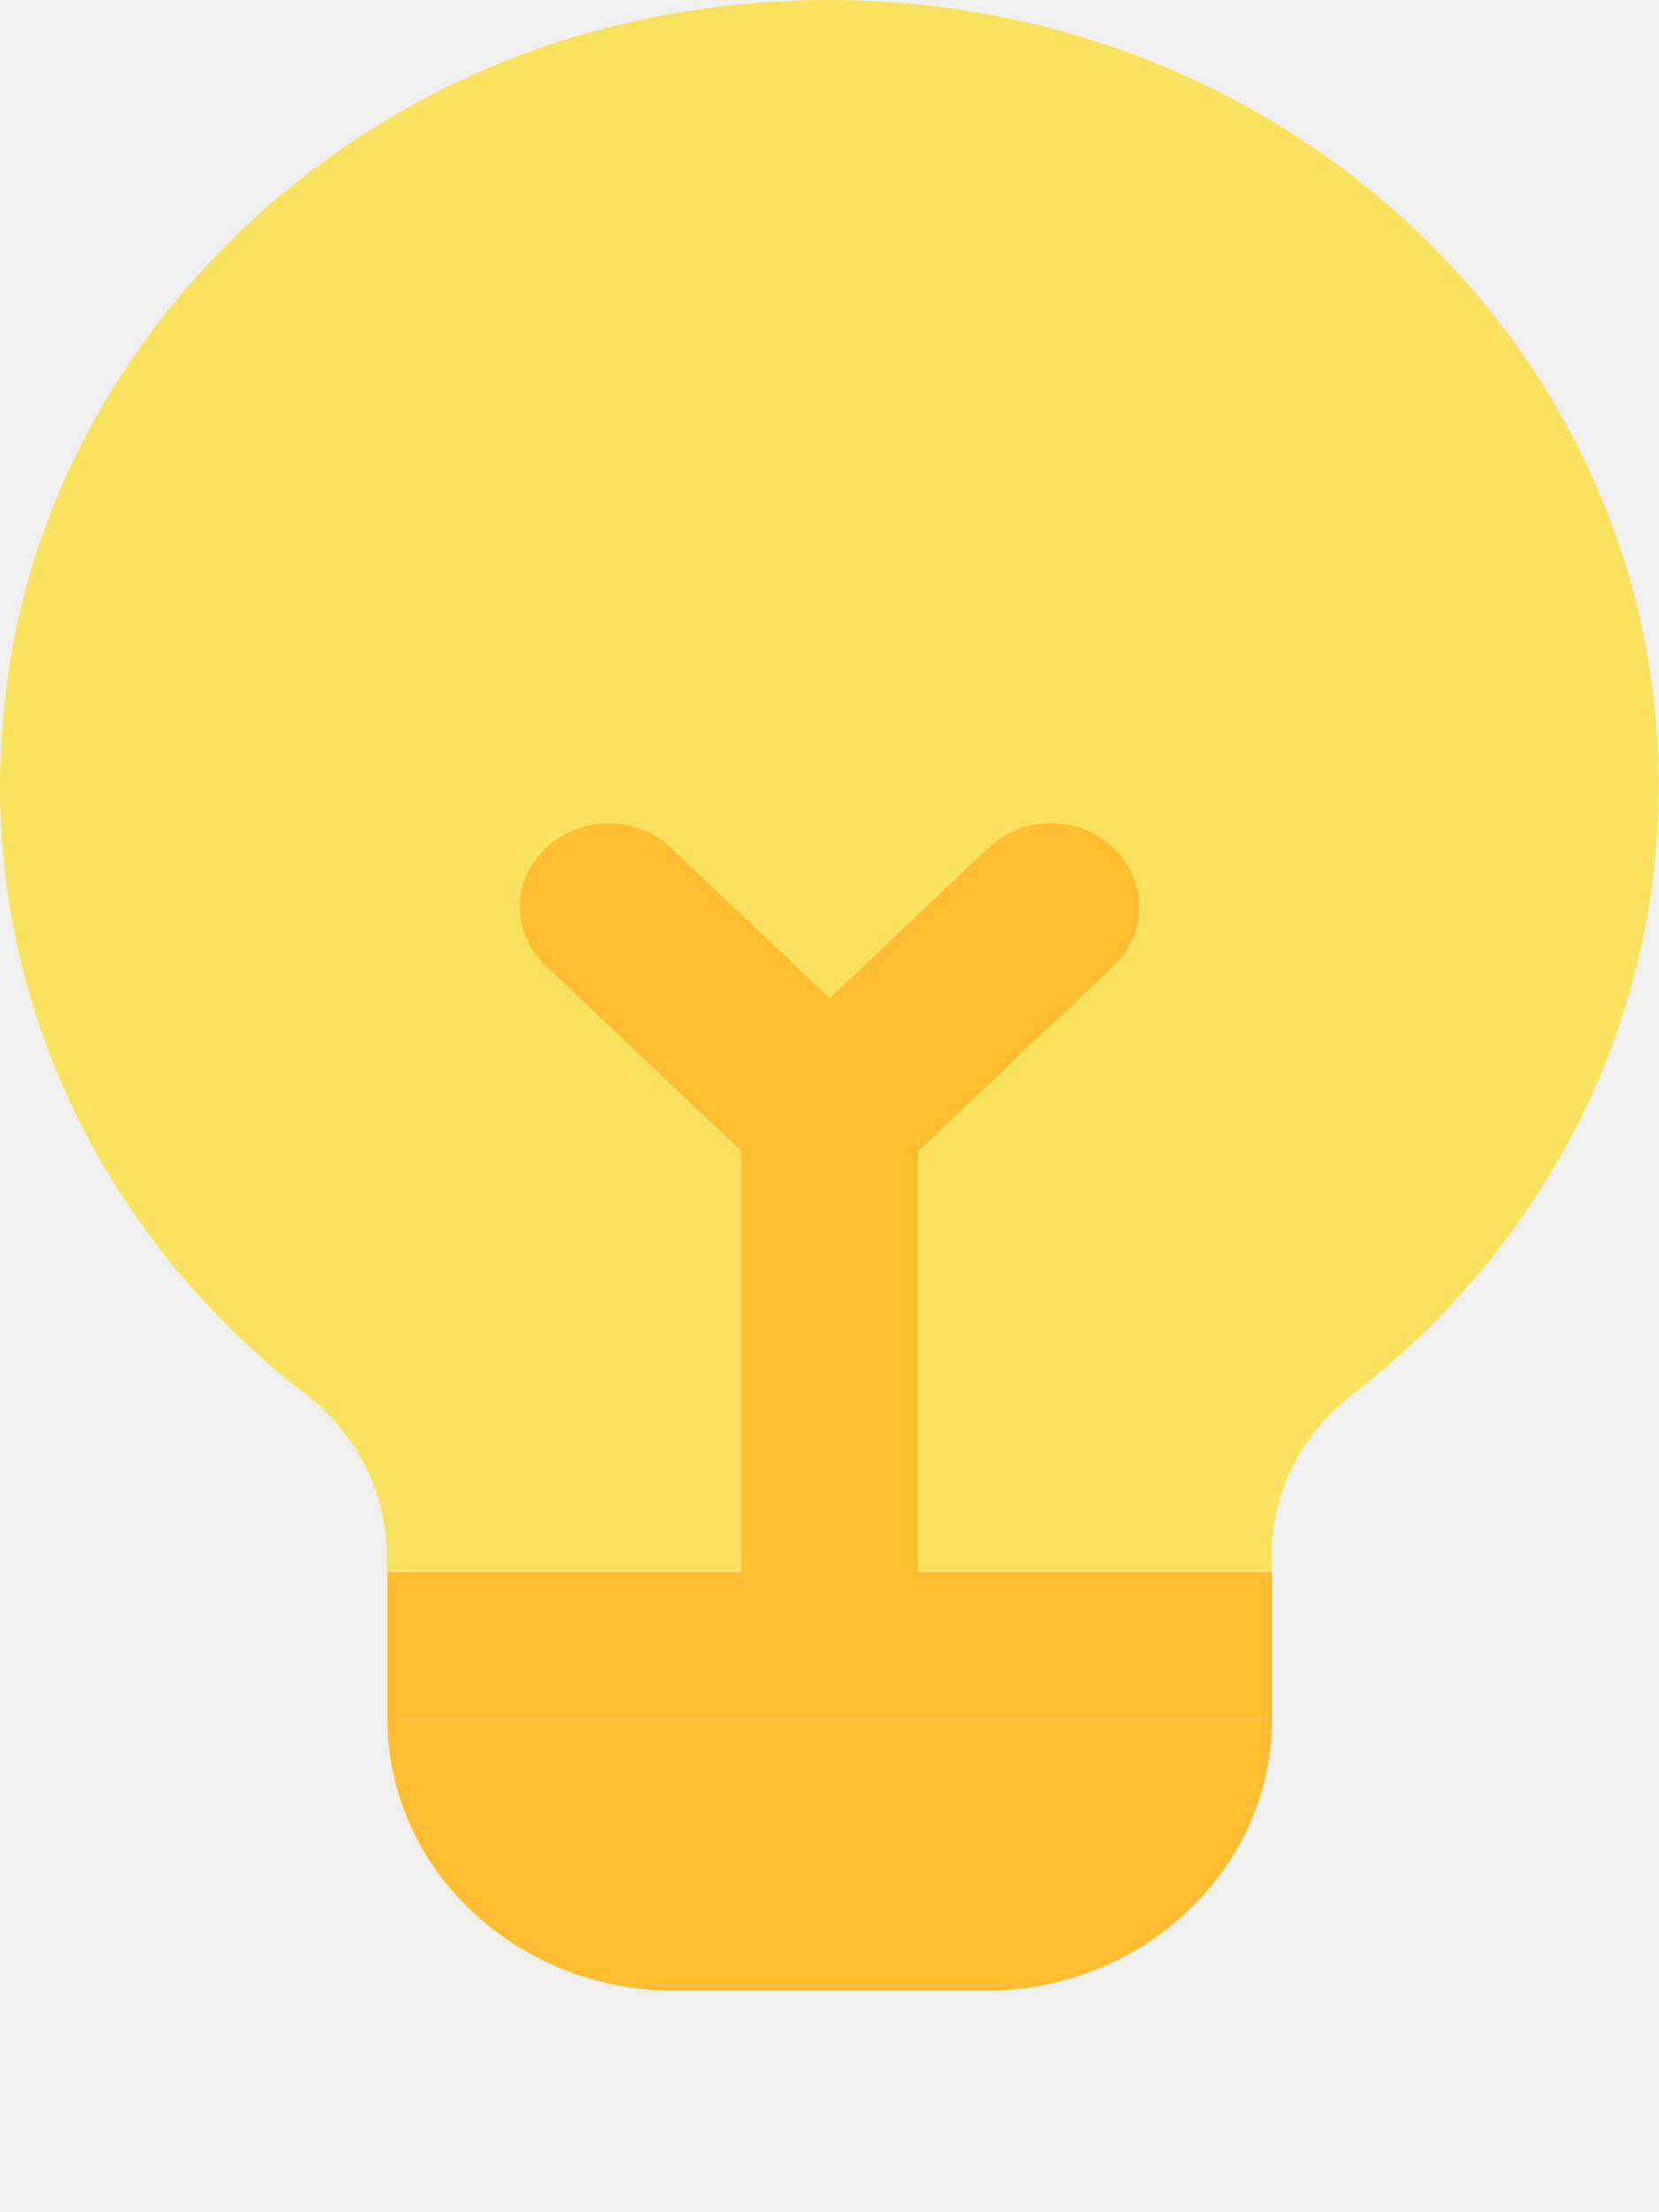
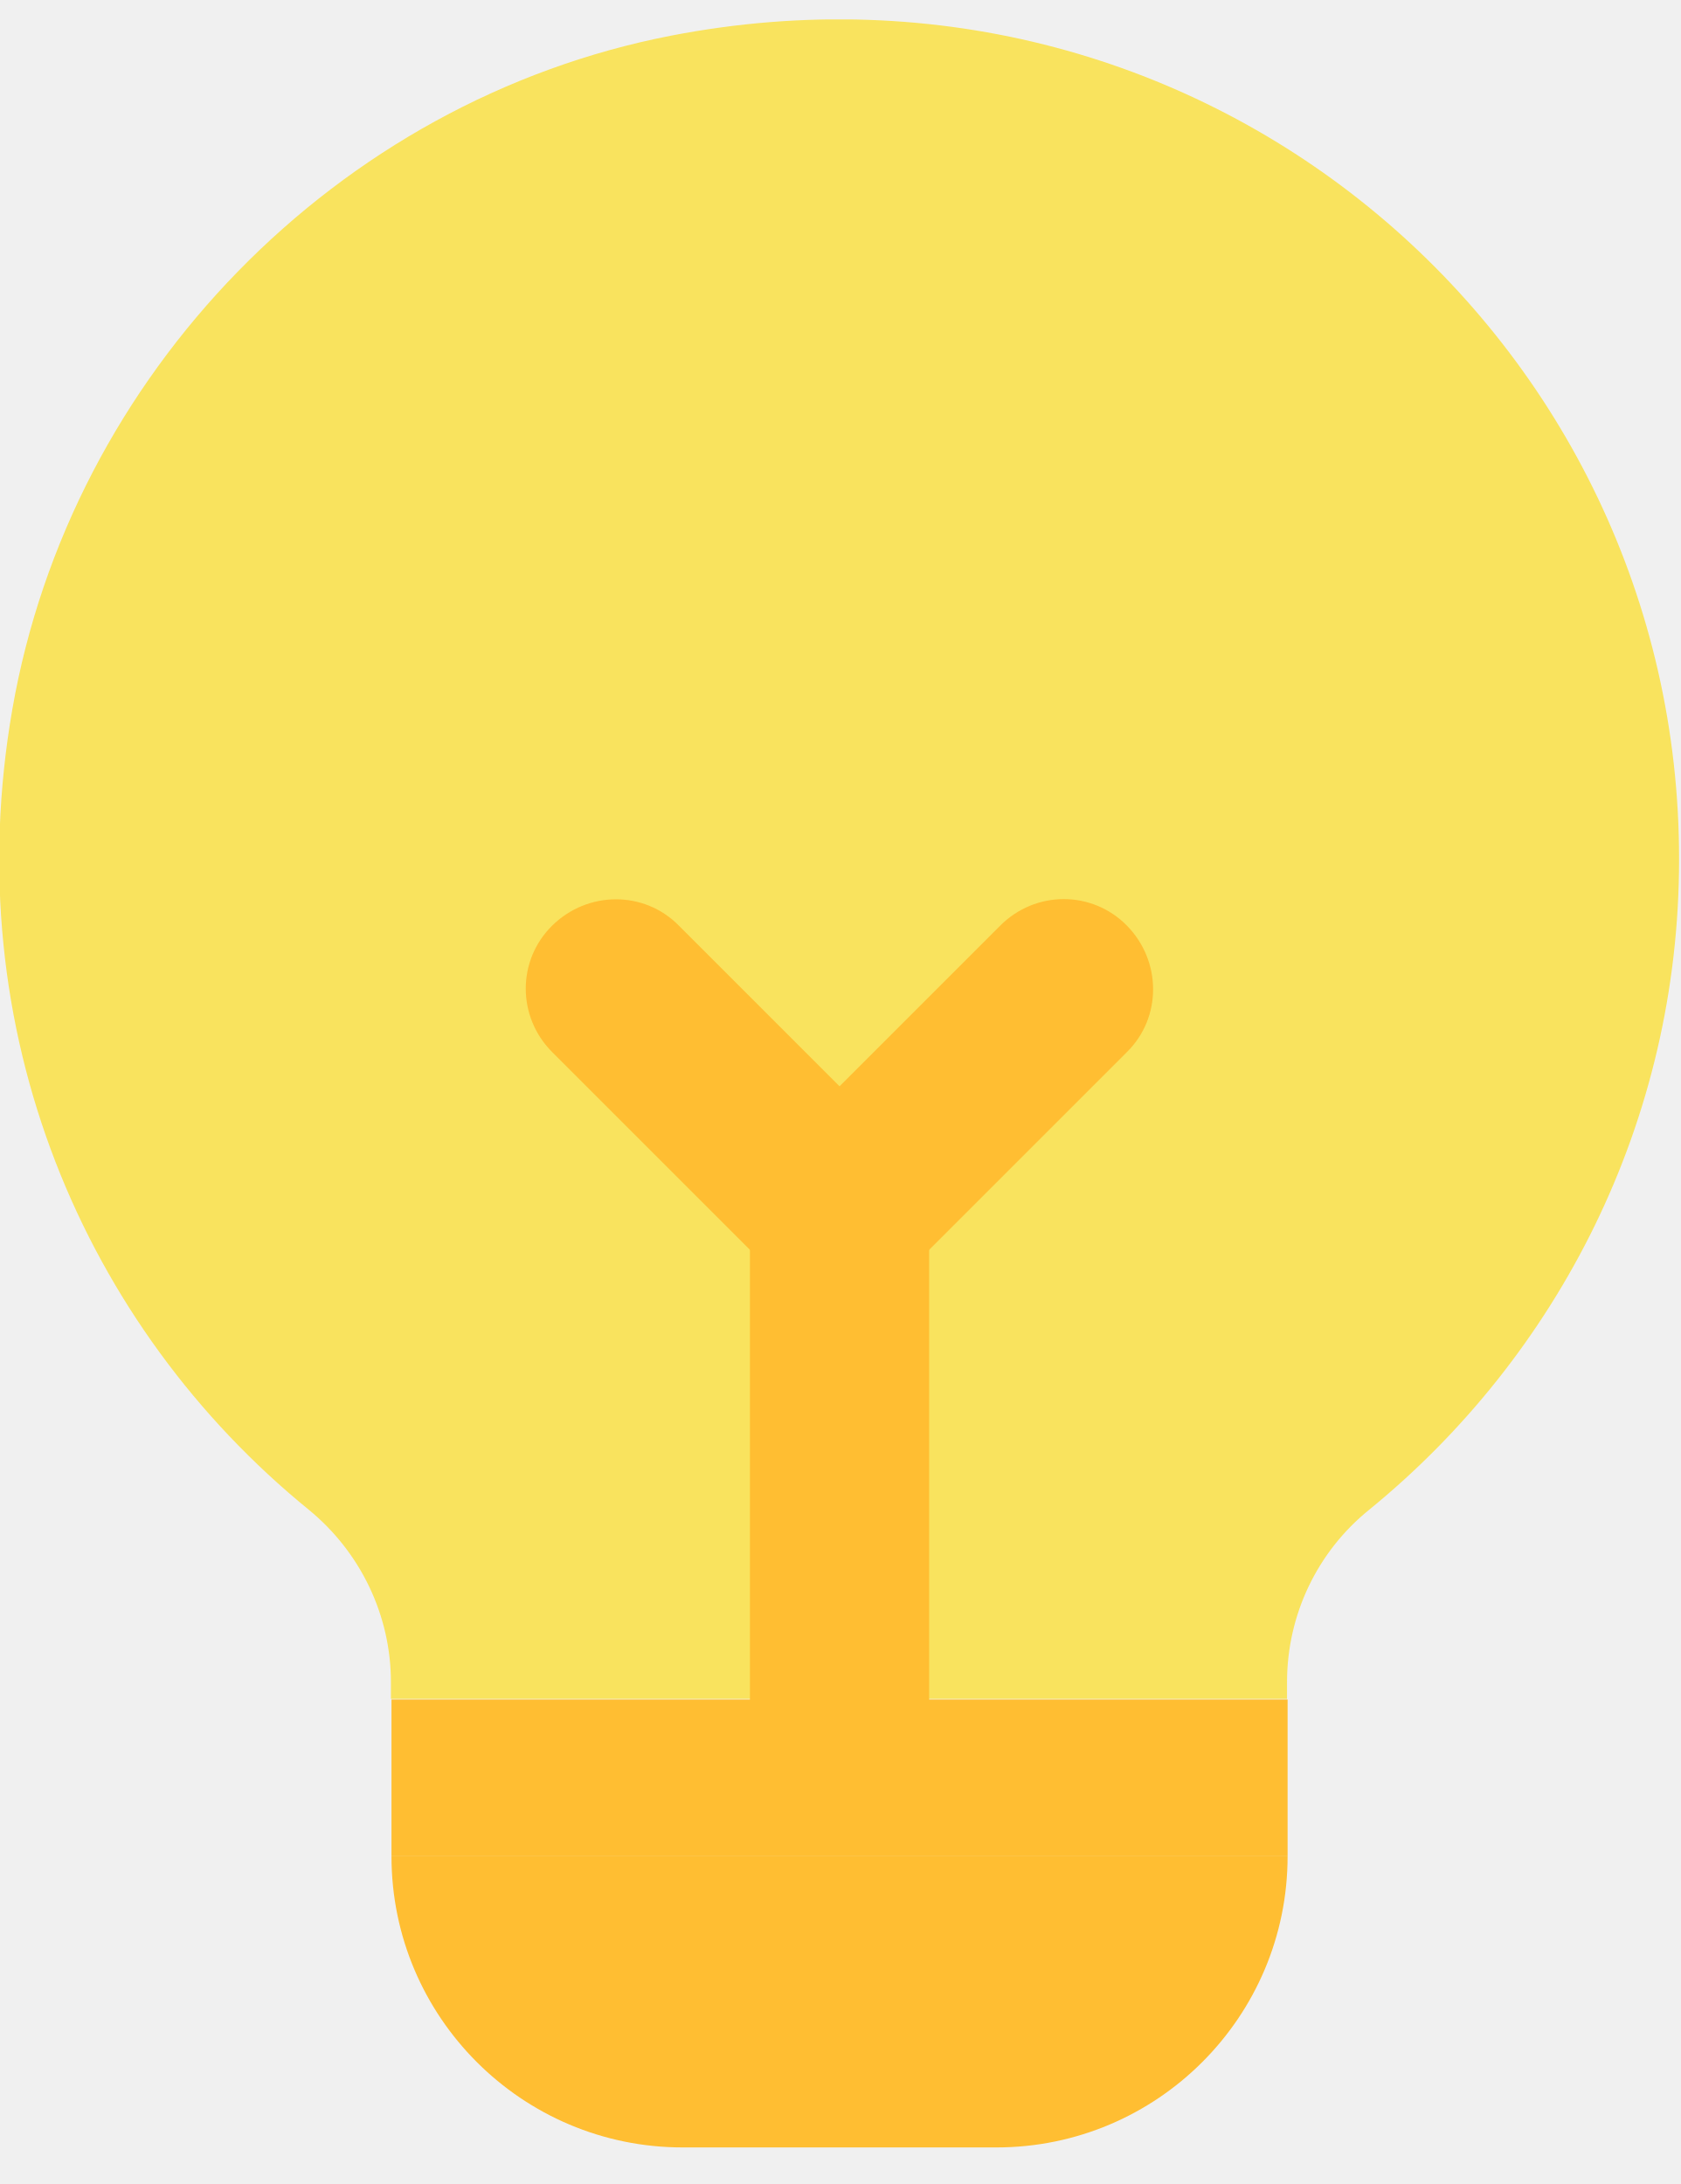
- <svg xmlns="http://www.w3.org/2000/svg" width="15" height="20" viewBox="0 0 15 20" fill="none">
-   <mask id="mask0_2668_16378" style="mask-type:alpha" maskUnits="userSpaceOnUse" x="0" y="0" width="15" height="20">
-     <rect width="15" height="20" fill="#D9D9D9" />
-   </mask>
-   <g mask="url(#mask0_2668_16378)">
-     <path d="M3.502 15.537H11.502C11.502 16.897 10.337 18 8.902 18H6.102C4.667 18 3.502 16.897 3.502 15.537Z" fill="#FFBE32" />
-     <path d="M5.997 0.138C3.012 0.687 0.637 3.004 0.117 5.836C-0.383 8.56 0.762 11.061 2.762 12.605C3.227 12.965 3.497 13.501 3.497 14.064V15.533V14.206H11.497V14.064C11.497 13.496 11.767 12.961 12.232 12.605C13.917 11.303 14.997 9.323 14.997 7.106C15.002 2.715 10.797 -0.743 5.997 0.138Z" fill="#F9E35E" />
-     <path d="M3.502 14.211V15.537H11.502V14.211H3.502Z" fill="#FFBE32" />
-     <path d="M7.502 14.969C7.062 14.969 6.702 14.628 6.702 14.211V10C6.702 9.583 7.062 9.242 7.502 9.242C7.942 9.242 8.302 9.583 8.302 10V14.211C8.302 14.628 7.942 14.969 7.502 14.969Z" fill="#FFBE32" />
-     <path d="M7.502 10.853C7.297 10.853 7.092 10.777 6.937 10.63L4.937 8.736C4.622 8.437 4.622 7.959 4.937 7.665C5.252 7.372 5.757 7.367 6.067 7.665L7.502 9.025L8.937 7.665C9.252 7.367 9.757 7.367 10.067 7.665C10.377 7.964 10.382 8.442 10.067 8.736L8.067 10.63C7.912 10.777 7.707 10.853 7.502 10.853Z" fill="#FFBE32" />
+ <svg xmlns="http://www.w3.org/2000/svg" width="30" height="39" viewBox="0 0 30 39" fill="none">
+   <g clip-path="url(#clip0_4335_15710)">
+     <path d="M6.99 33.148H22.99C22.99 36.017 20.66 38.347 17.79 38.347H12.19C9.32 38.347 6.99 36.017 6.99 33.148Z" fill="#FFBE32" />
+     <path d="M11.98 0.637C6.01 1.797 1.26 6.687 0.22 12.668C-0.78 18.418 1.51 23.698 5.51 26.957C6.44 27.718 6.98 28.848 6.98 30.038V33.138V30.337H22.98V30.038C22.98 28.837 23.52 27.707 24.45 26.957C27.82 24.207 29.98 20.027 29.98 15.348C29.99 6.077 21.58 -1.223 11.98 0.637Z" fill="#F9E35E" />
+     <path d="M6.99 30.348V33.148H22.99V30.348H6.99Z" fill="#FFBE32" />
+     <path d="M14.99 31.947C14.11 31.947 13.39 31.227 13.39 30.347V21.457C13.39 20.577 14.11 19.857 14.99 19.857C15.87 19.857 16.59 20.577 16.59 21.457V30.347C16.59 31.227 15.87 31.947 14.99 31.947Z" fill="#FFBE32" />
+     <path d="M14.99 23.258C14.58 23.258 14.17 23.098 13.86 22.788L9.86 18.788C9.23 18.158 9.23 17.148 9.86 16.528C10.49 15.908 11.5 15.898 12.12 16.528L14.99 19.398L17.86 16.528C18.49 15.898 19.5 15.898 20.12 16.528C20.74 17.158 20.75 18.168 20.12 18.788L16.12 22.788C15.81 23.098 15.4 23.258 14.99 23.258Z" fill="#FFBE32" />
  </g>
+   <defs>
+     <clipPath id="clip0_4335_15710">
+       <rect width="30" height="38" fill="white" transform="translate(-0.0100098 0.347656)" />
+     </clipPath>
+   </defs>
</svg>
